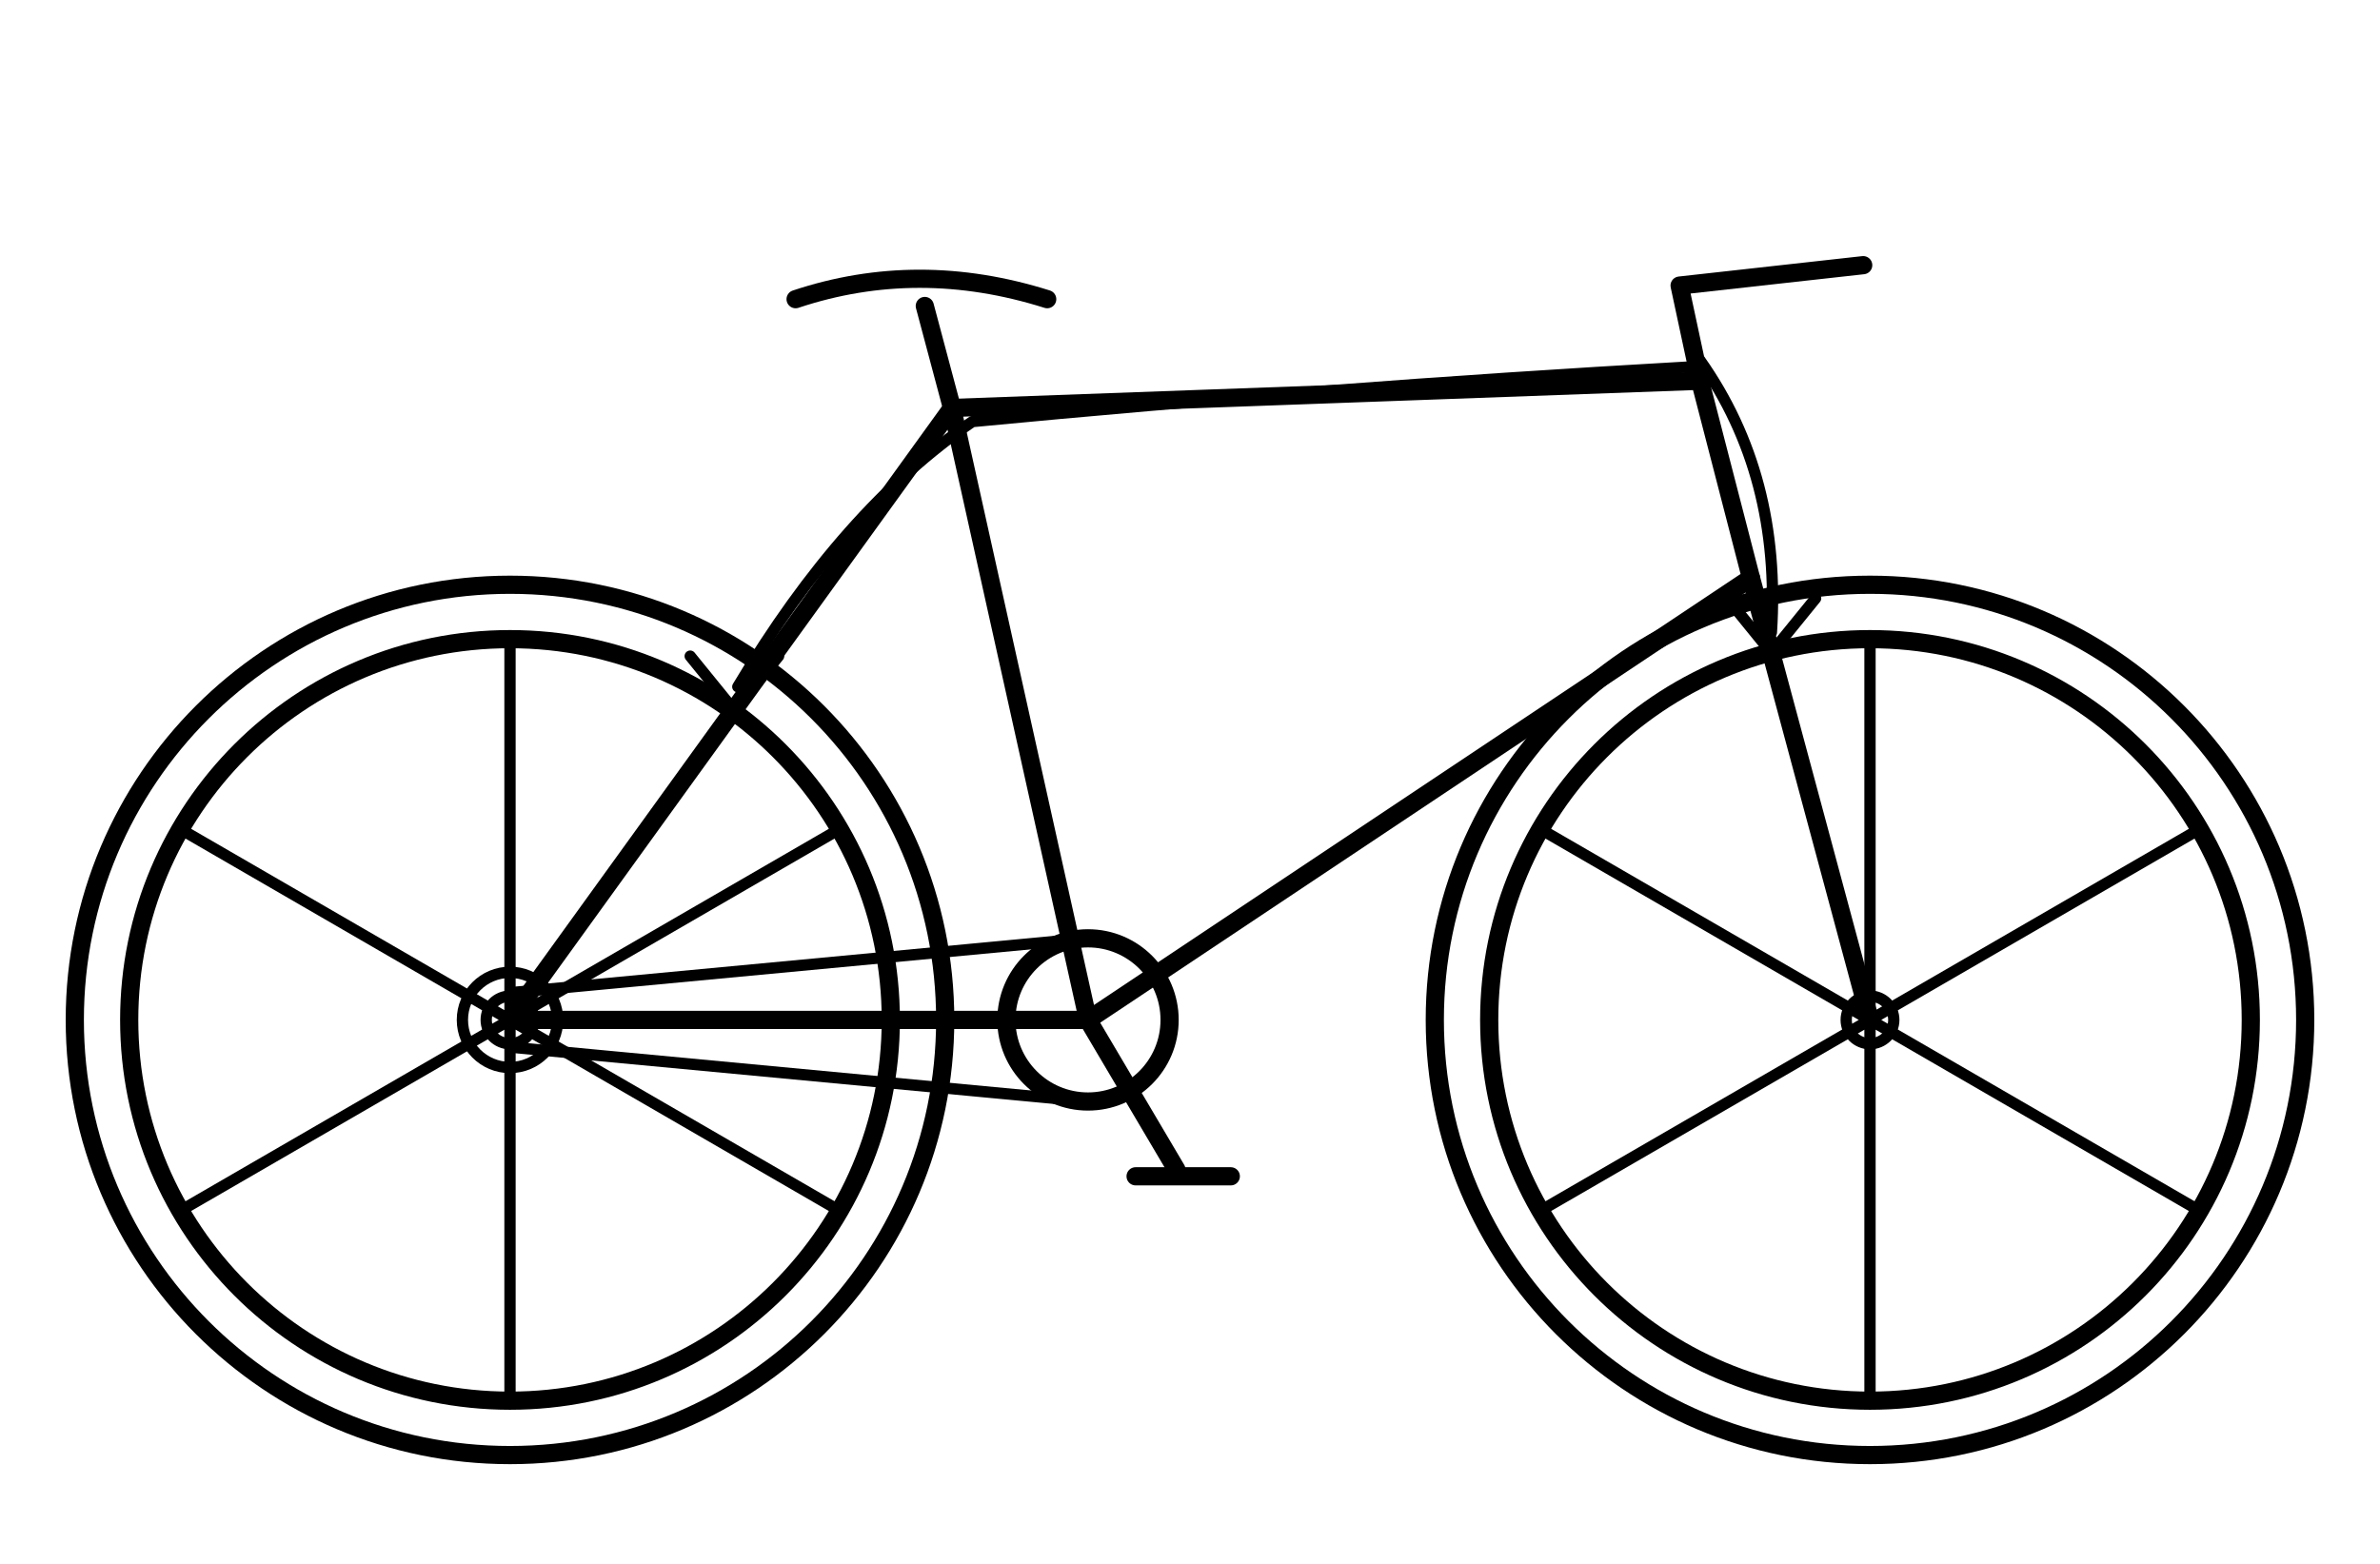
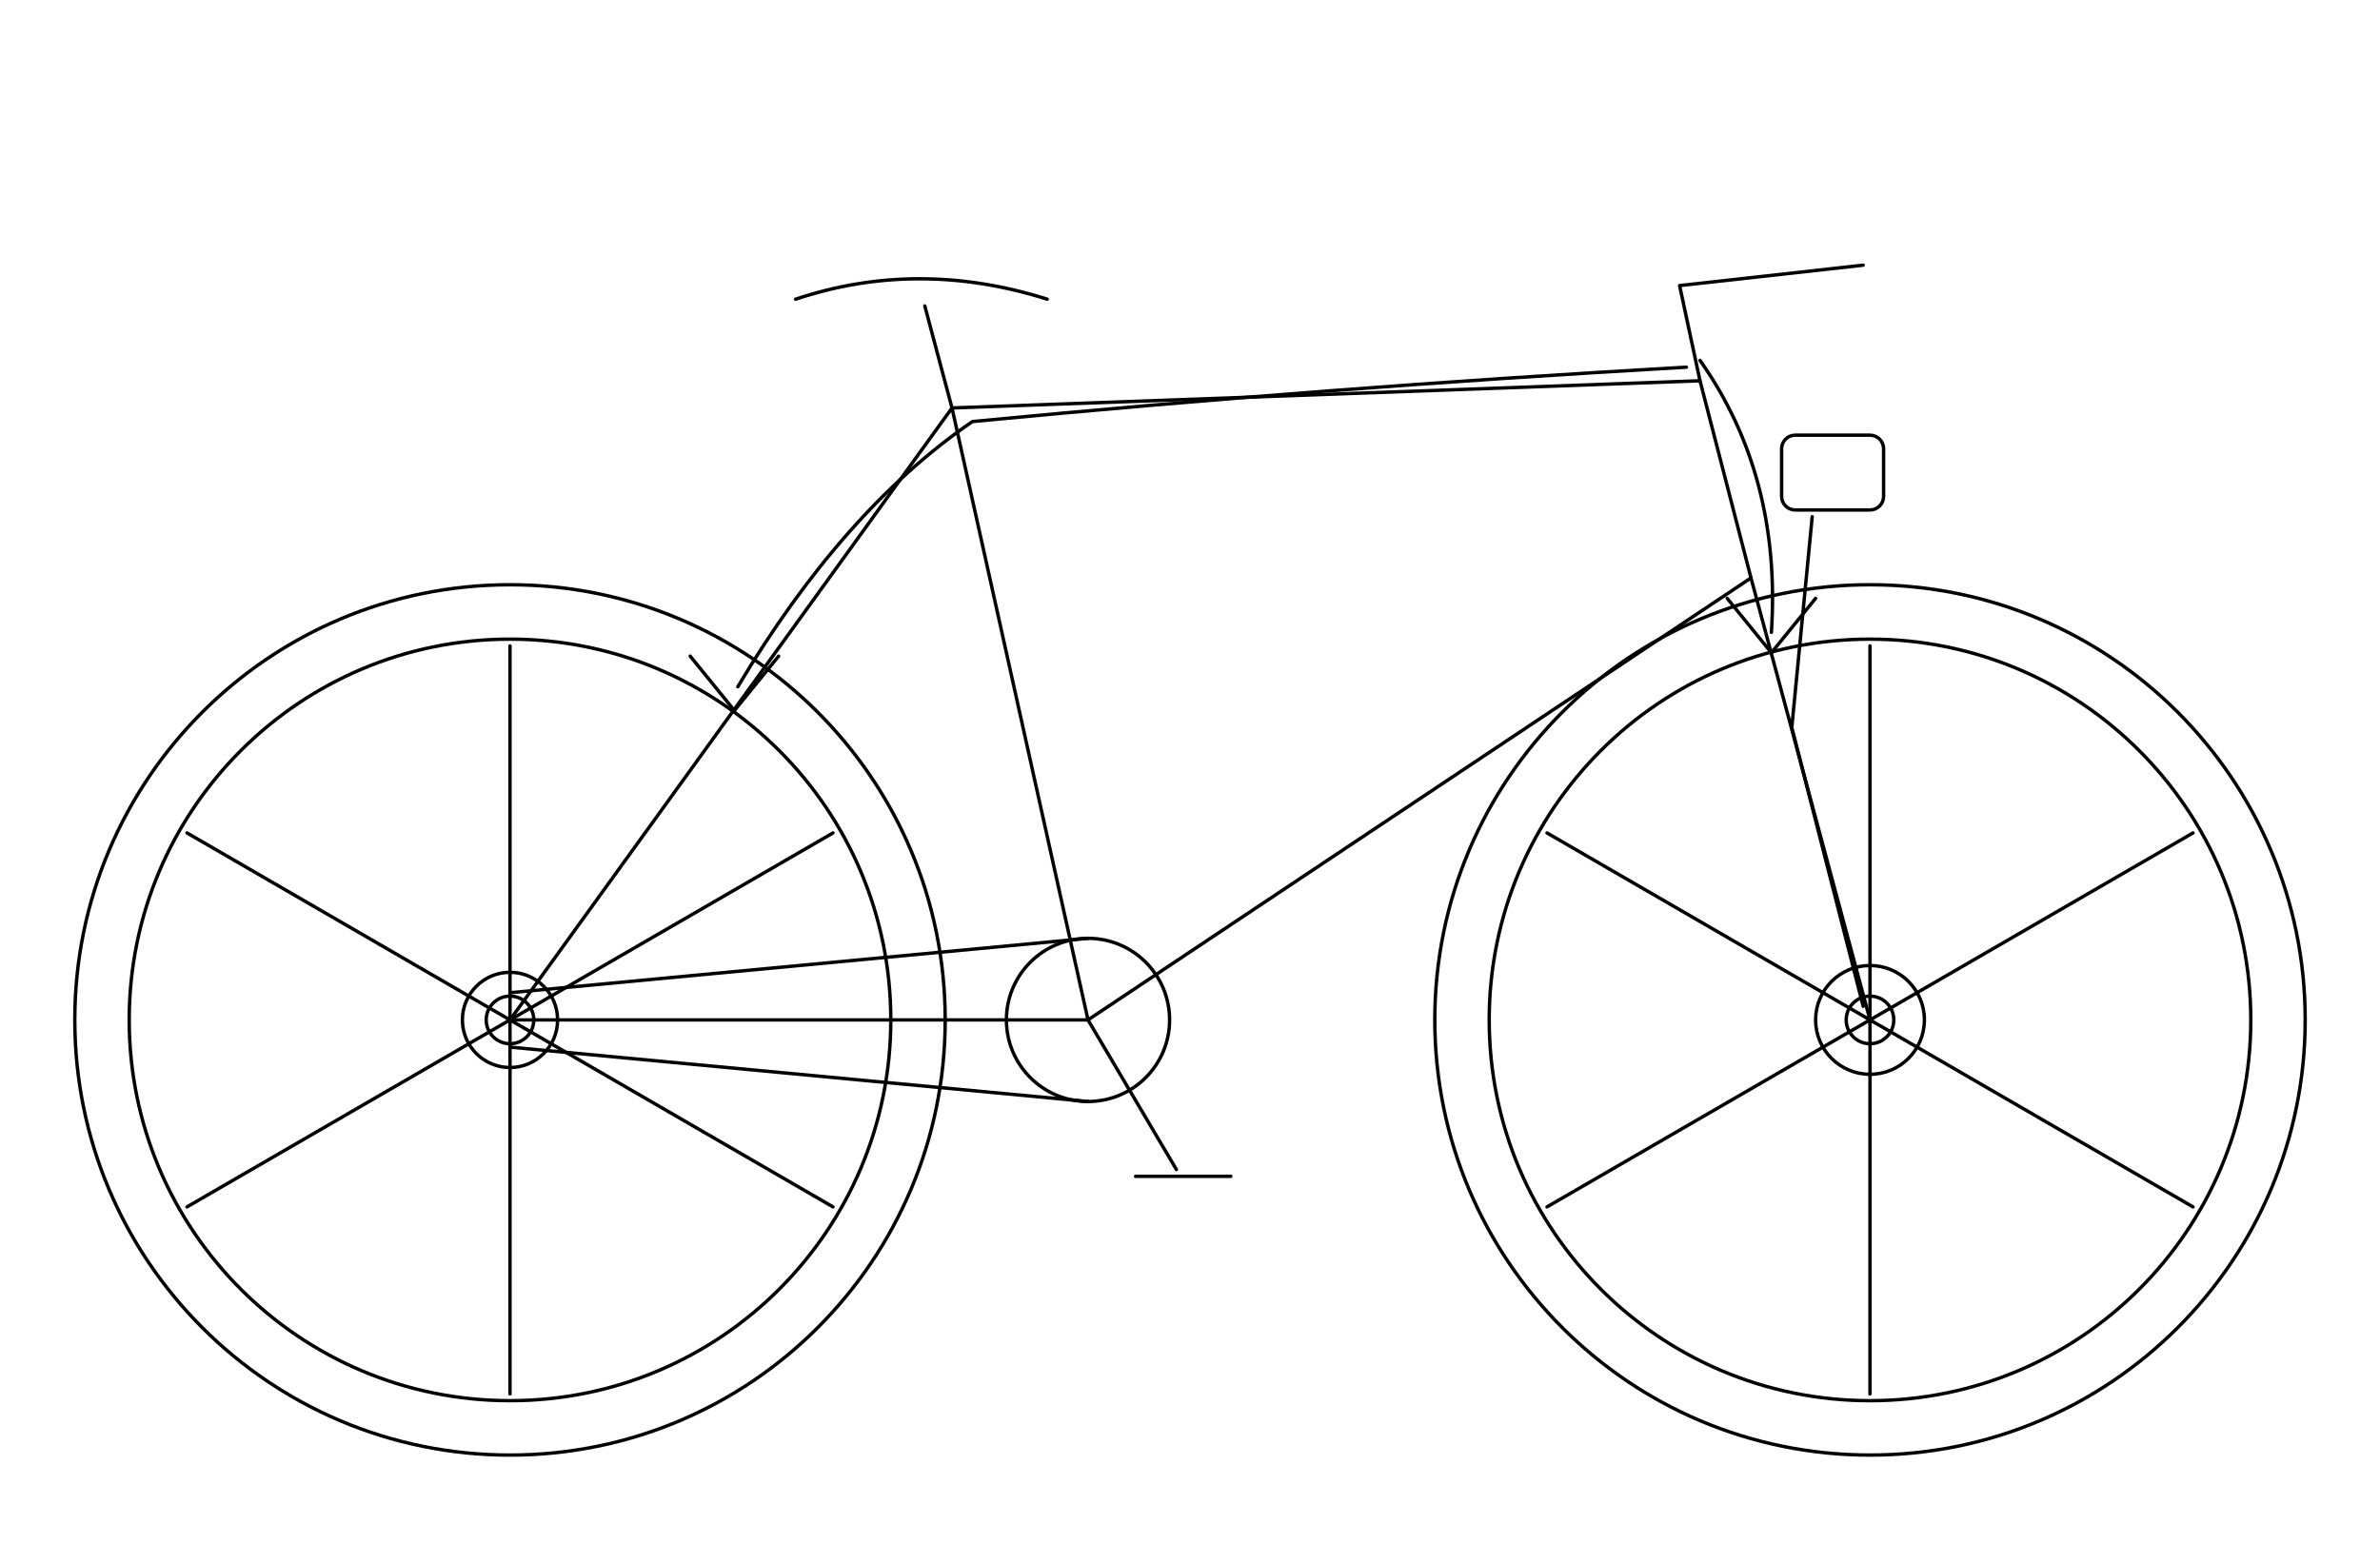
- <svg xmlns="http://www.w3.org/2000/svg" width="700" height="460" viewBox="0 0 700 460" fill="none" stroke="currentColor" stroke-linecap="round" stroke-linejoin="round" vector-effect="non-scaling-stroke" role="img" aria-label="bicicleta">
+ <svg xmlns="http://www.w3.org/2000/svg" viewBox="0 0 700 460" fill="none" stroke="currentColor" stroke-linecap="round" stroke-linejoin="round">
  <g id="level-0-universe">
-     <g id="tires" data-material="rubber" data-stroke="line" stroke-width="5.35">
+     <g id="tires" data-material="rubber" data-stroke="line">
      <circle cx="150" cy="300" r="128" />
      <circle cx="550" cy="300" r="128" />
    </g>
-     <g id="rims" data-material="aluminium" data-stroke="line" stroke-width="5.35">
+     <g id="rims" data-material="aluminium" data-stroke="line">
      <circle cx="150" cy="300" r="112" />
      <circle cx="550" cy="300" r="112" />
    </g>
-     <g id="frame" data-material="aluminium" data-stroke="line" stroke-width="5.35">
+     <g id="frame" data-material="aluminium" data-stroke="line">
      <path d="M150 300 L320 300 L280 120 Z M280 120 L500 112 L515 170 L320 300" />
    </g>
-     <g id="fork" data-material="steel" data-stroke="line" stroke-width="5.35">
+     <g id="fork" data-material="steel" data-stroke="line">
      <path d="M515 170 L550 300" />
    </g>
-     <g id="handlebar" data-material="aluminium" data-stroke="line" stroke-width="5.35">
+     <g id="handlebar" data-material="aluminium" data-stroke="line">
      <path d="M500 112 L494 84 L548 78" />
    </g>
-     <g id="saddle" data-material="polymers" data-stroke="line" stroke-width="5.35">
+     <g id="saddle" data-material="polymers" data-stroke="line">
      <path d="M280 120 L272 90" />
      <path d="M234 88 Q270 76 308 88" />
    </g>
-     <g id="drivetrain" data-material="steel" data-stroke="line" stroke-width="5.35">
+     <g id="drivetrain" data-material="steel" data-stroke="line">
      <circle cx="320" cy="300" r="24" />
      <path d="M320 300 L346 344" />
      <path d="M334 346 L362 346" />
    </g>
  </g>
  <g id="level-1-structure">
-     <g id="chain" data-material="steel" data-stroke="fine" stroke-width="3.32">
+     <g id="chain" data-material="steel" data-stroke="fine">
      <path d="M150 292 L320 276 M150 308 L320 324" />
      <circle cx="150" cy="300" r="14" />
    </g>
-     <g id="hubs" data-material="steel" data-stroke="fine" stroke-width="3.32">
+     <g id="hubs" data-material="steel" data-stroke="fine">
      <circle cx="150" cy="300" r="7" />
      <circle cx="550" cy="300" r="7" />
    </g>
-     <g id="spokes" data-material="steel" data-stroke="fine" stroke-width="3.32">
+     <g id="spokes" data-material="steel" data-stroke="fine">
      <path d="M150 300 L150 190 M150 300 L245 245 M150 300 L245 355 M150 300 L150 410 M150 300 L55 355 M150 300 L55 245" />
      <path d="M550 300 L550 190 M550 300 L645 245 M550 300 L645 355 M550 300 L550 410 M550 300 L455 355 M550 300 L455 245" />
    </g>
-     <g id="brakes" data-material="steel" data-stroke="fine" stroke-width="3.32">
+     <g id="brakes" data-material="steel" data-stroke="fine">
      <path d="M508 176 L521 192 M534 176 L521 192 M203 193 L216 209 M229 193 L216 209" />
    </g>
-     <g id="cables" data-material="copper" data-stroke="fine" stroke-width="3.32">
+     <g id="cables" data-material="copper" data-stroke="fine">
      <path d="M500 106 Q524 140 521 186" />
      <path d="M496 108 Q390 114 286 124 Q248 150 217 202" />
    </g>
  </g>
-   <g id="level-2-internal" style="display:none">
-     <g id="headlight" data-material="copper" data-stroke="line" stroke-width="5.35">
+   <g id="level-2-internal">
+     <g id="headlight" data-material="copper" data-stroke="line">
      <rect x="524" y="128" width="30" height="22" rx="4" />
      <path d="M548 296 L527 214 L533 152" />
      <circle cx="550" cy="300" r="16" />
    </g>
  </g>
</svg>
